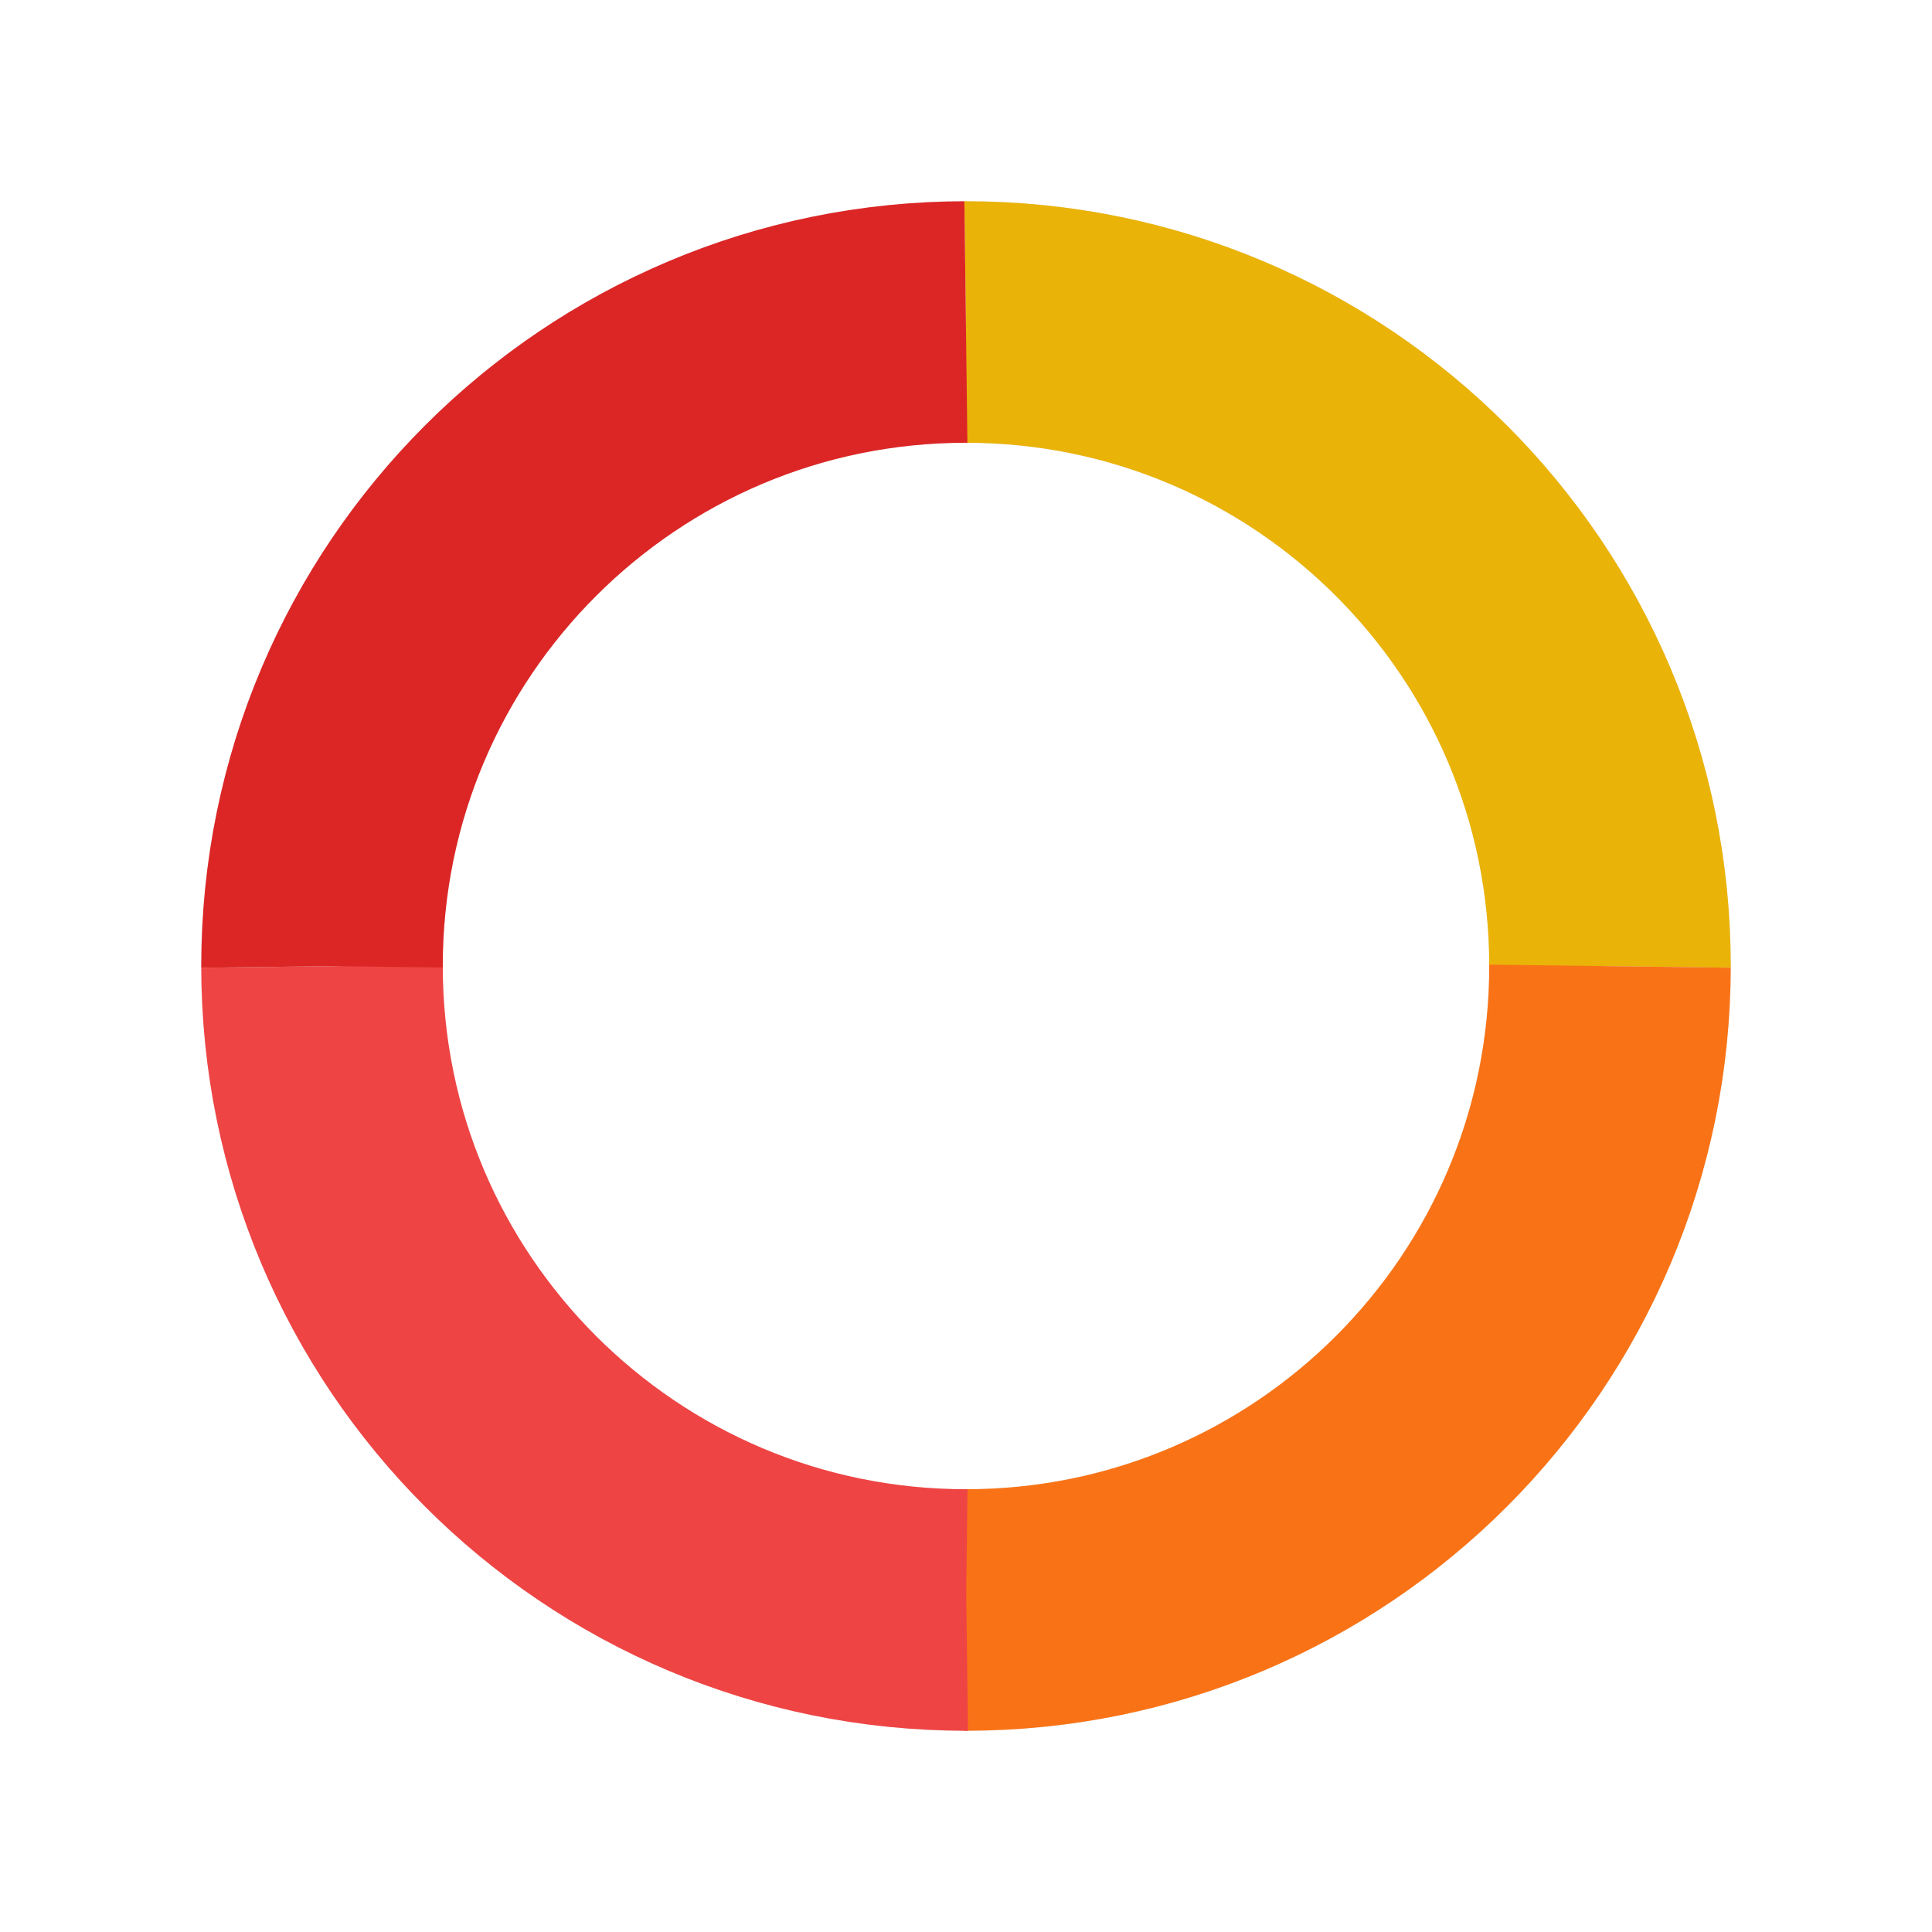
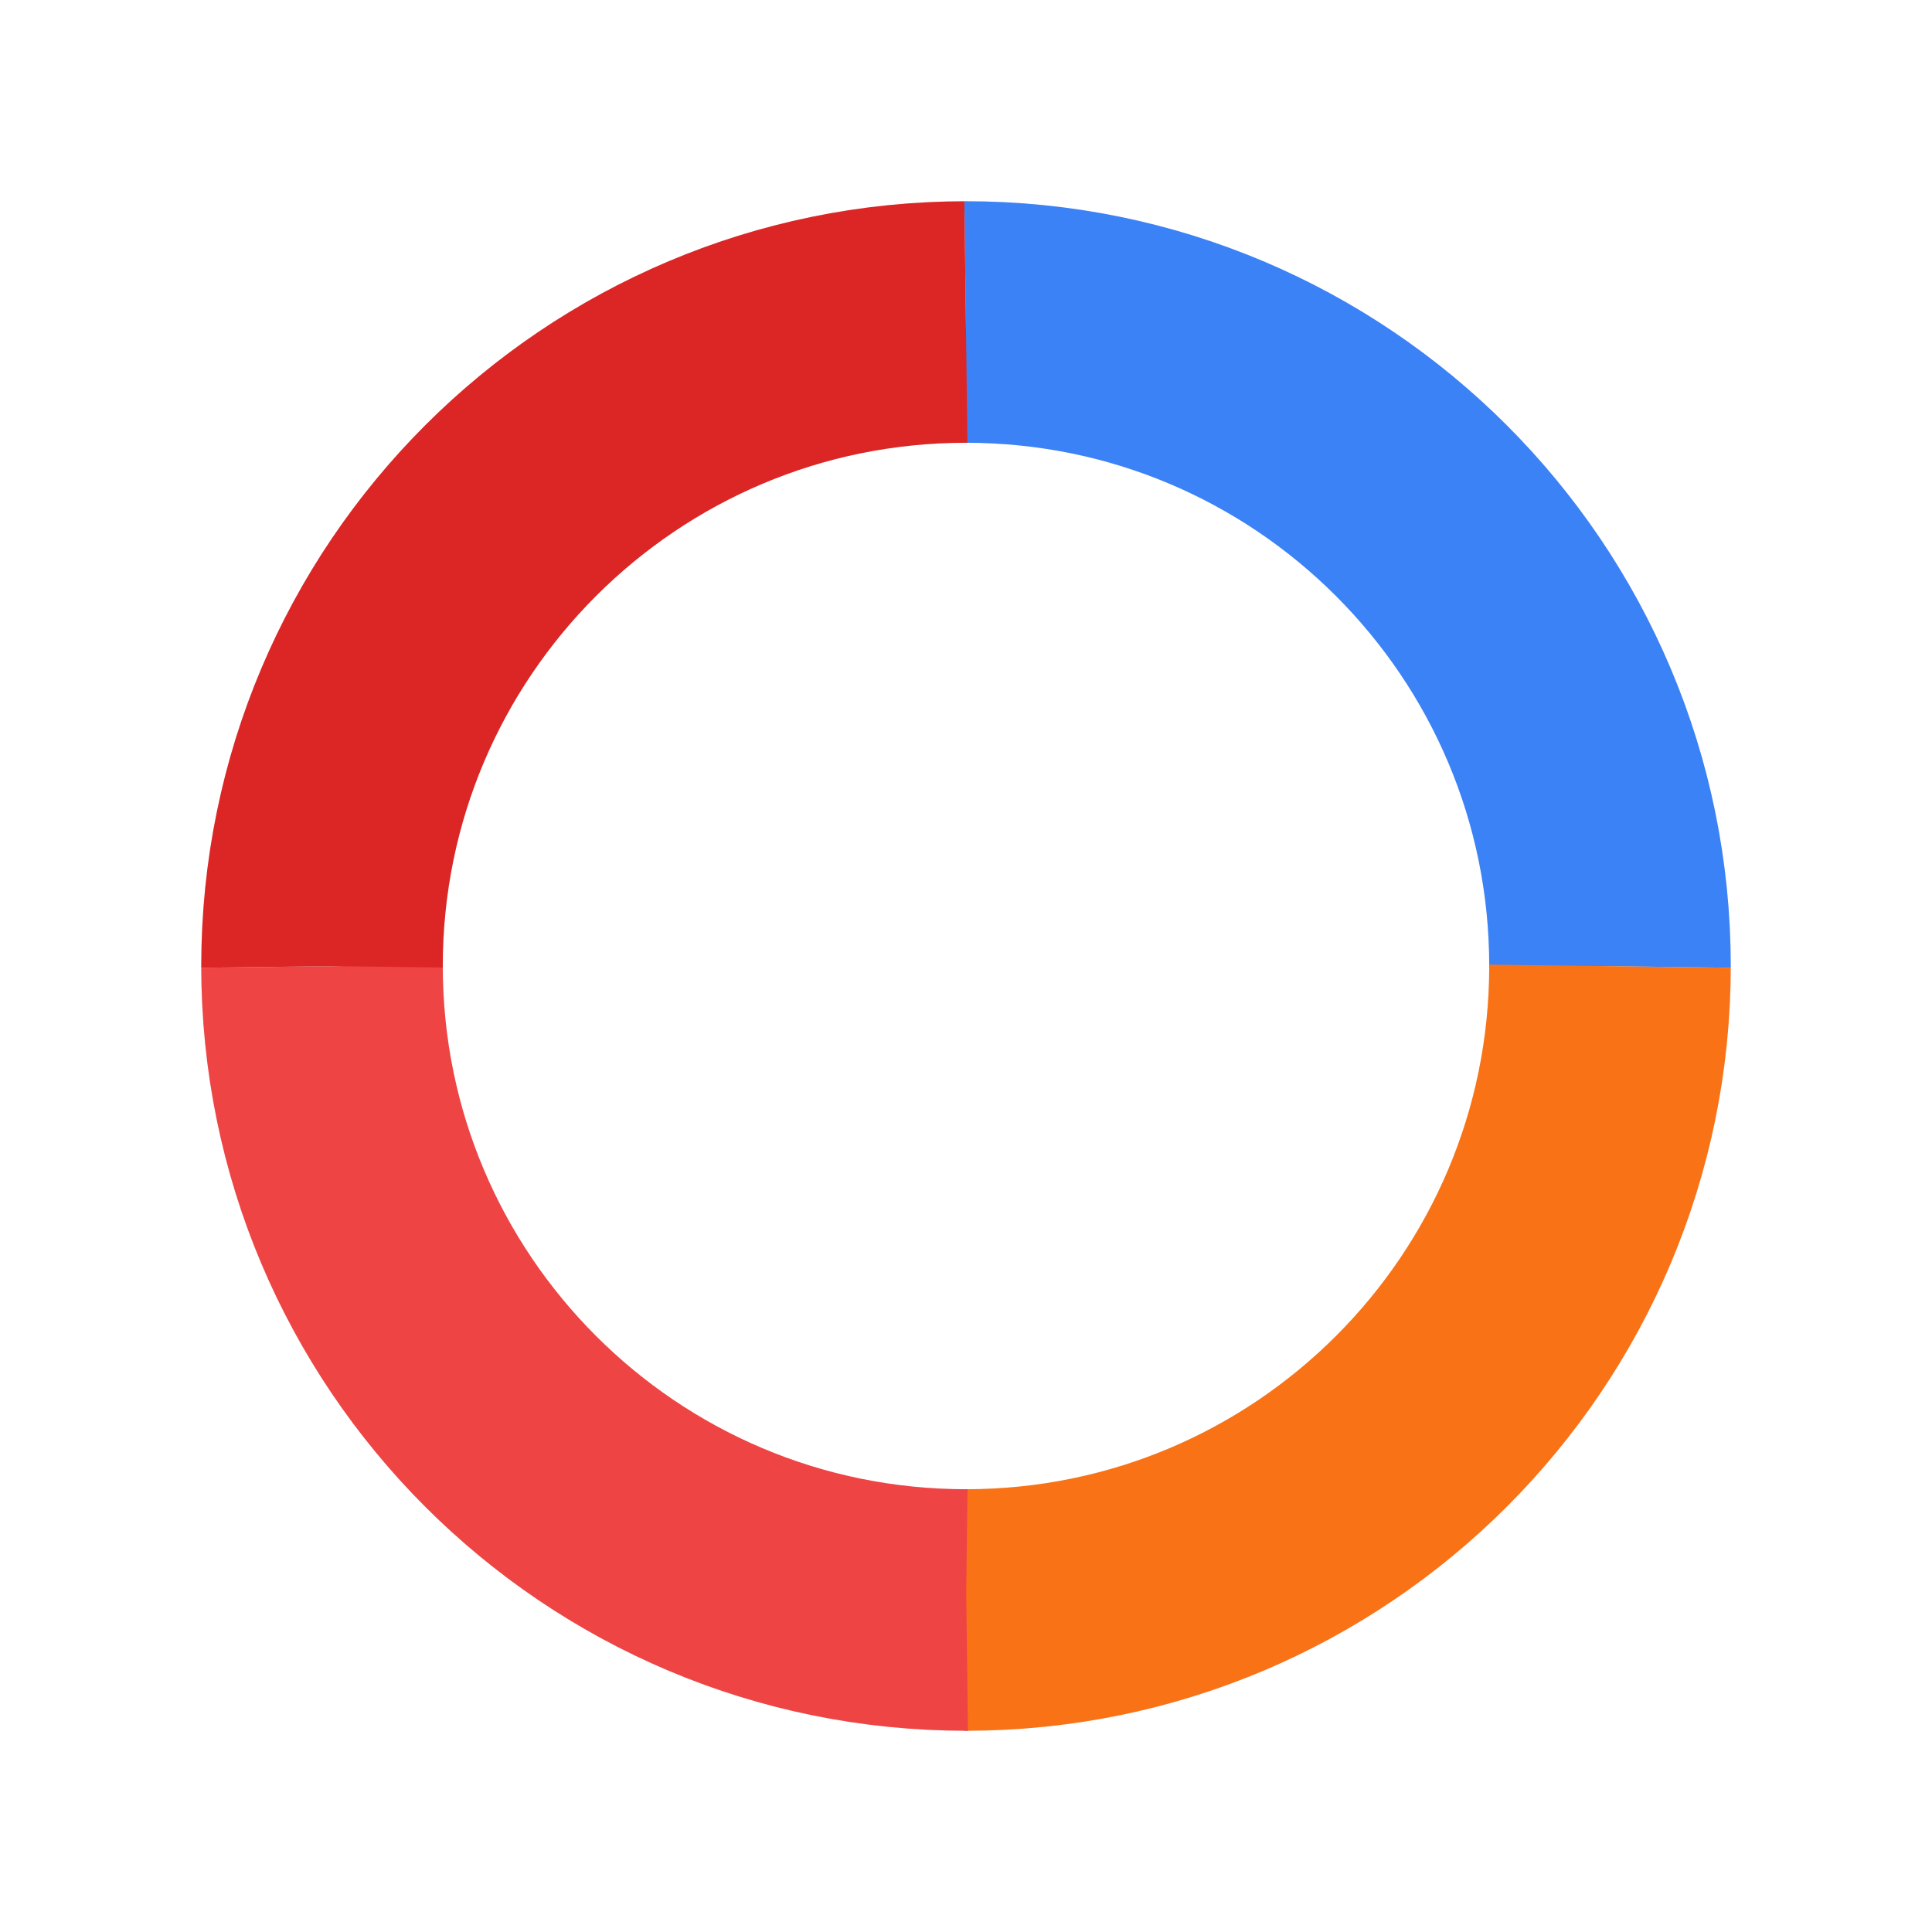
<svg xmlns="http://www.w3.org/2000/svg" viewBox="0 0 24 24" width="24" height="24" role="img" aria-label="上下文占用色调">
  <circle cx="12" cy="12" r="8" fill="none" stroke="#9aa0a6" stroke-width="3" opacity="0.25" />
  <g fill="none" stroke-width="3" stroke-linecap="butt" transform="rotate(-90 12 12)">
-     <circle cx="12" cy="12" r="8" stroke="#eab308" stroke-dasharray="12.57 37.7" stroke-dashoffset="0" />
+     <circle cx="12" cy="12" r="8" stroke="#3b82f6" stroke-dasharray="12.57 37.7" stroke-dashoffset="0" />
    <circle cx="12" cy="12" r="8" stroke="#f97316" stroke-dasharray="12.57 37.7" stroke-dashoffset="-12.57" />
    <circle cx="12" cy="12" r="8" stroke="#ef4444" stroke-dasharray="12.57 37.7" stroke-dashoffset="-25.13" />
    <circle cx="12" cy="12" r="8" stroke="#dc2626" stroke-dasharray="12.57 37.7" stroke-dashoffset="-37.7" />
  </g>
</svg>
